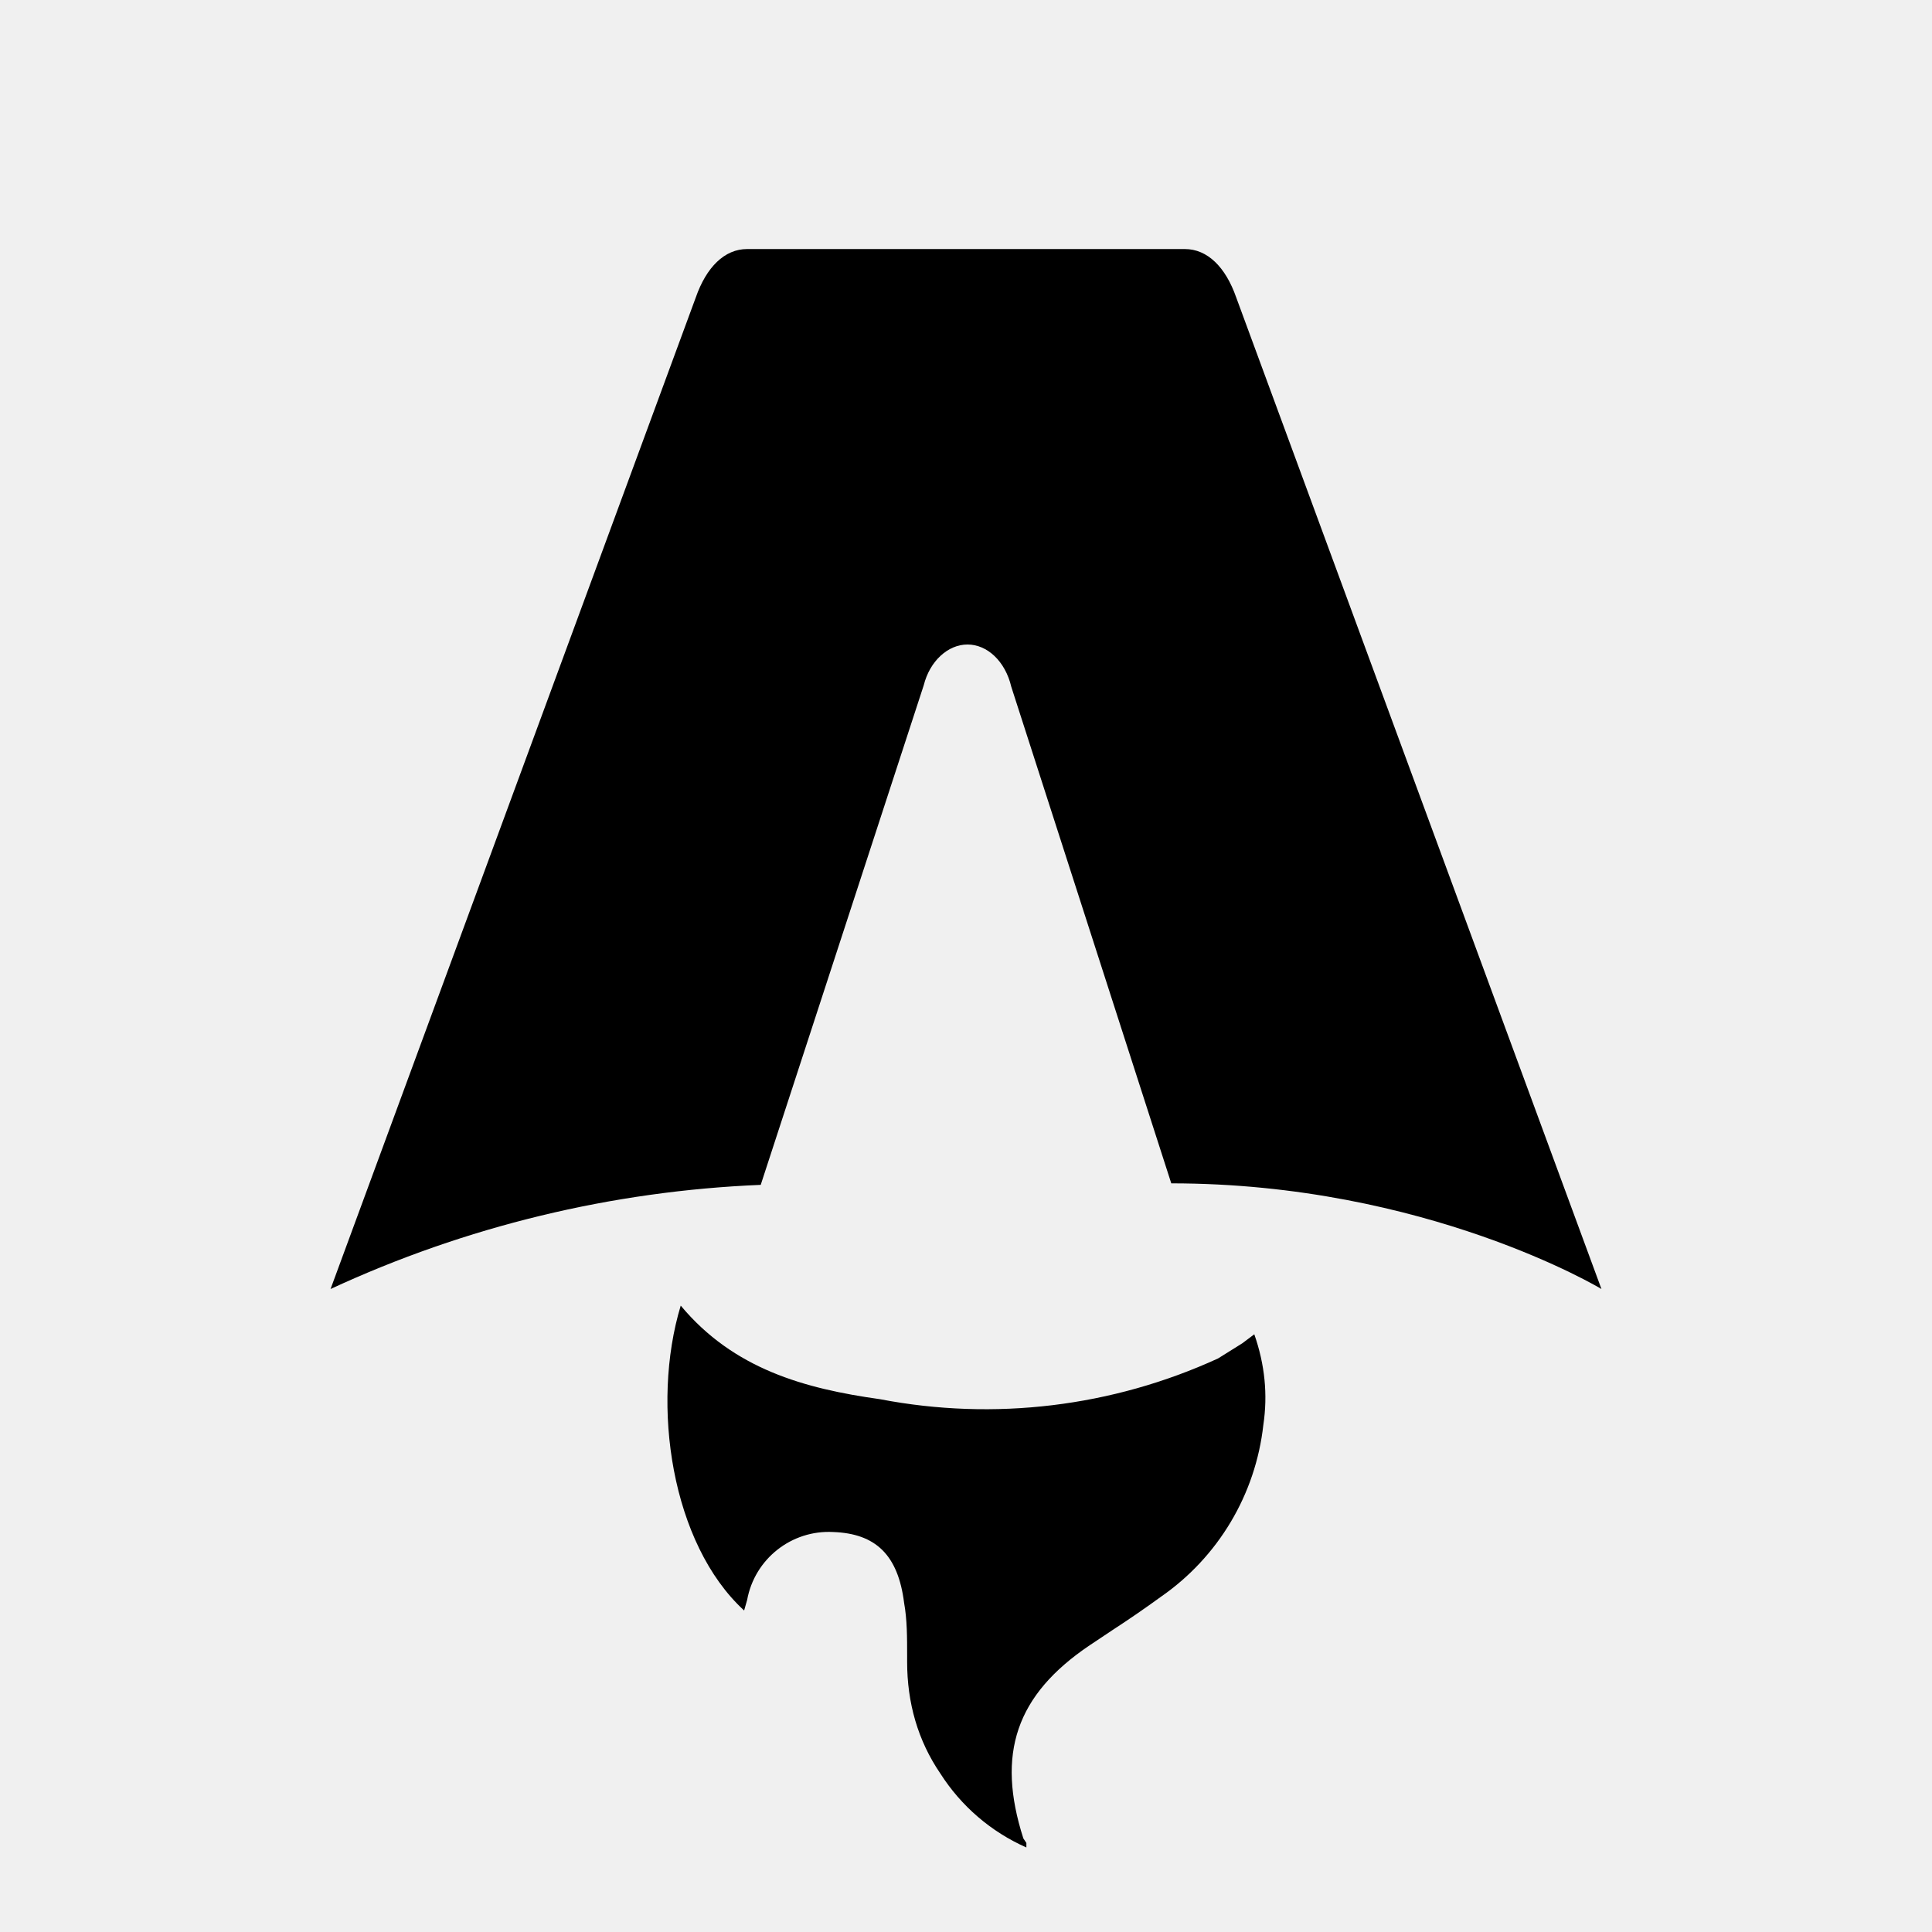
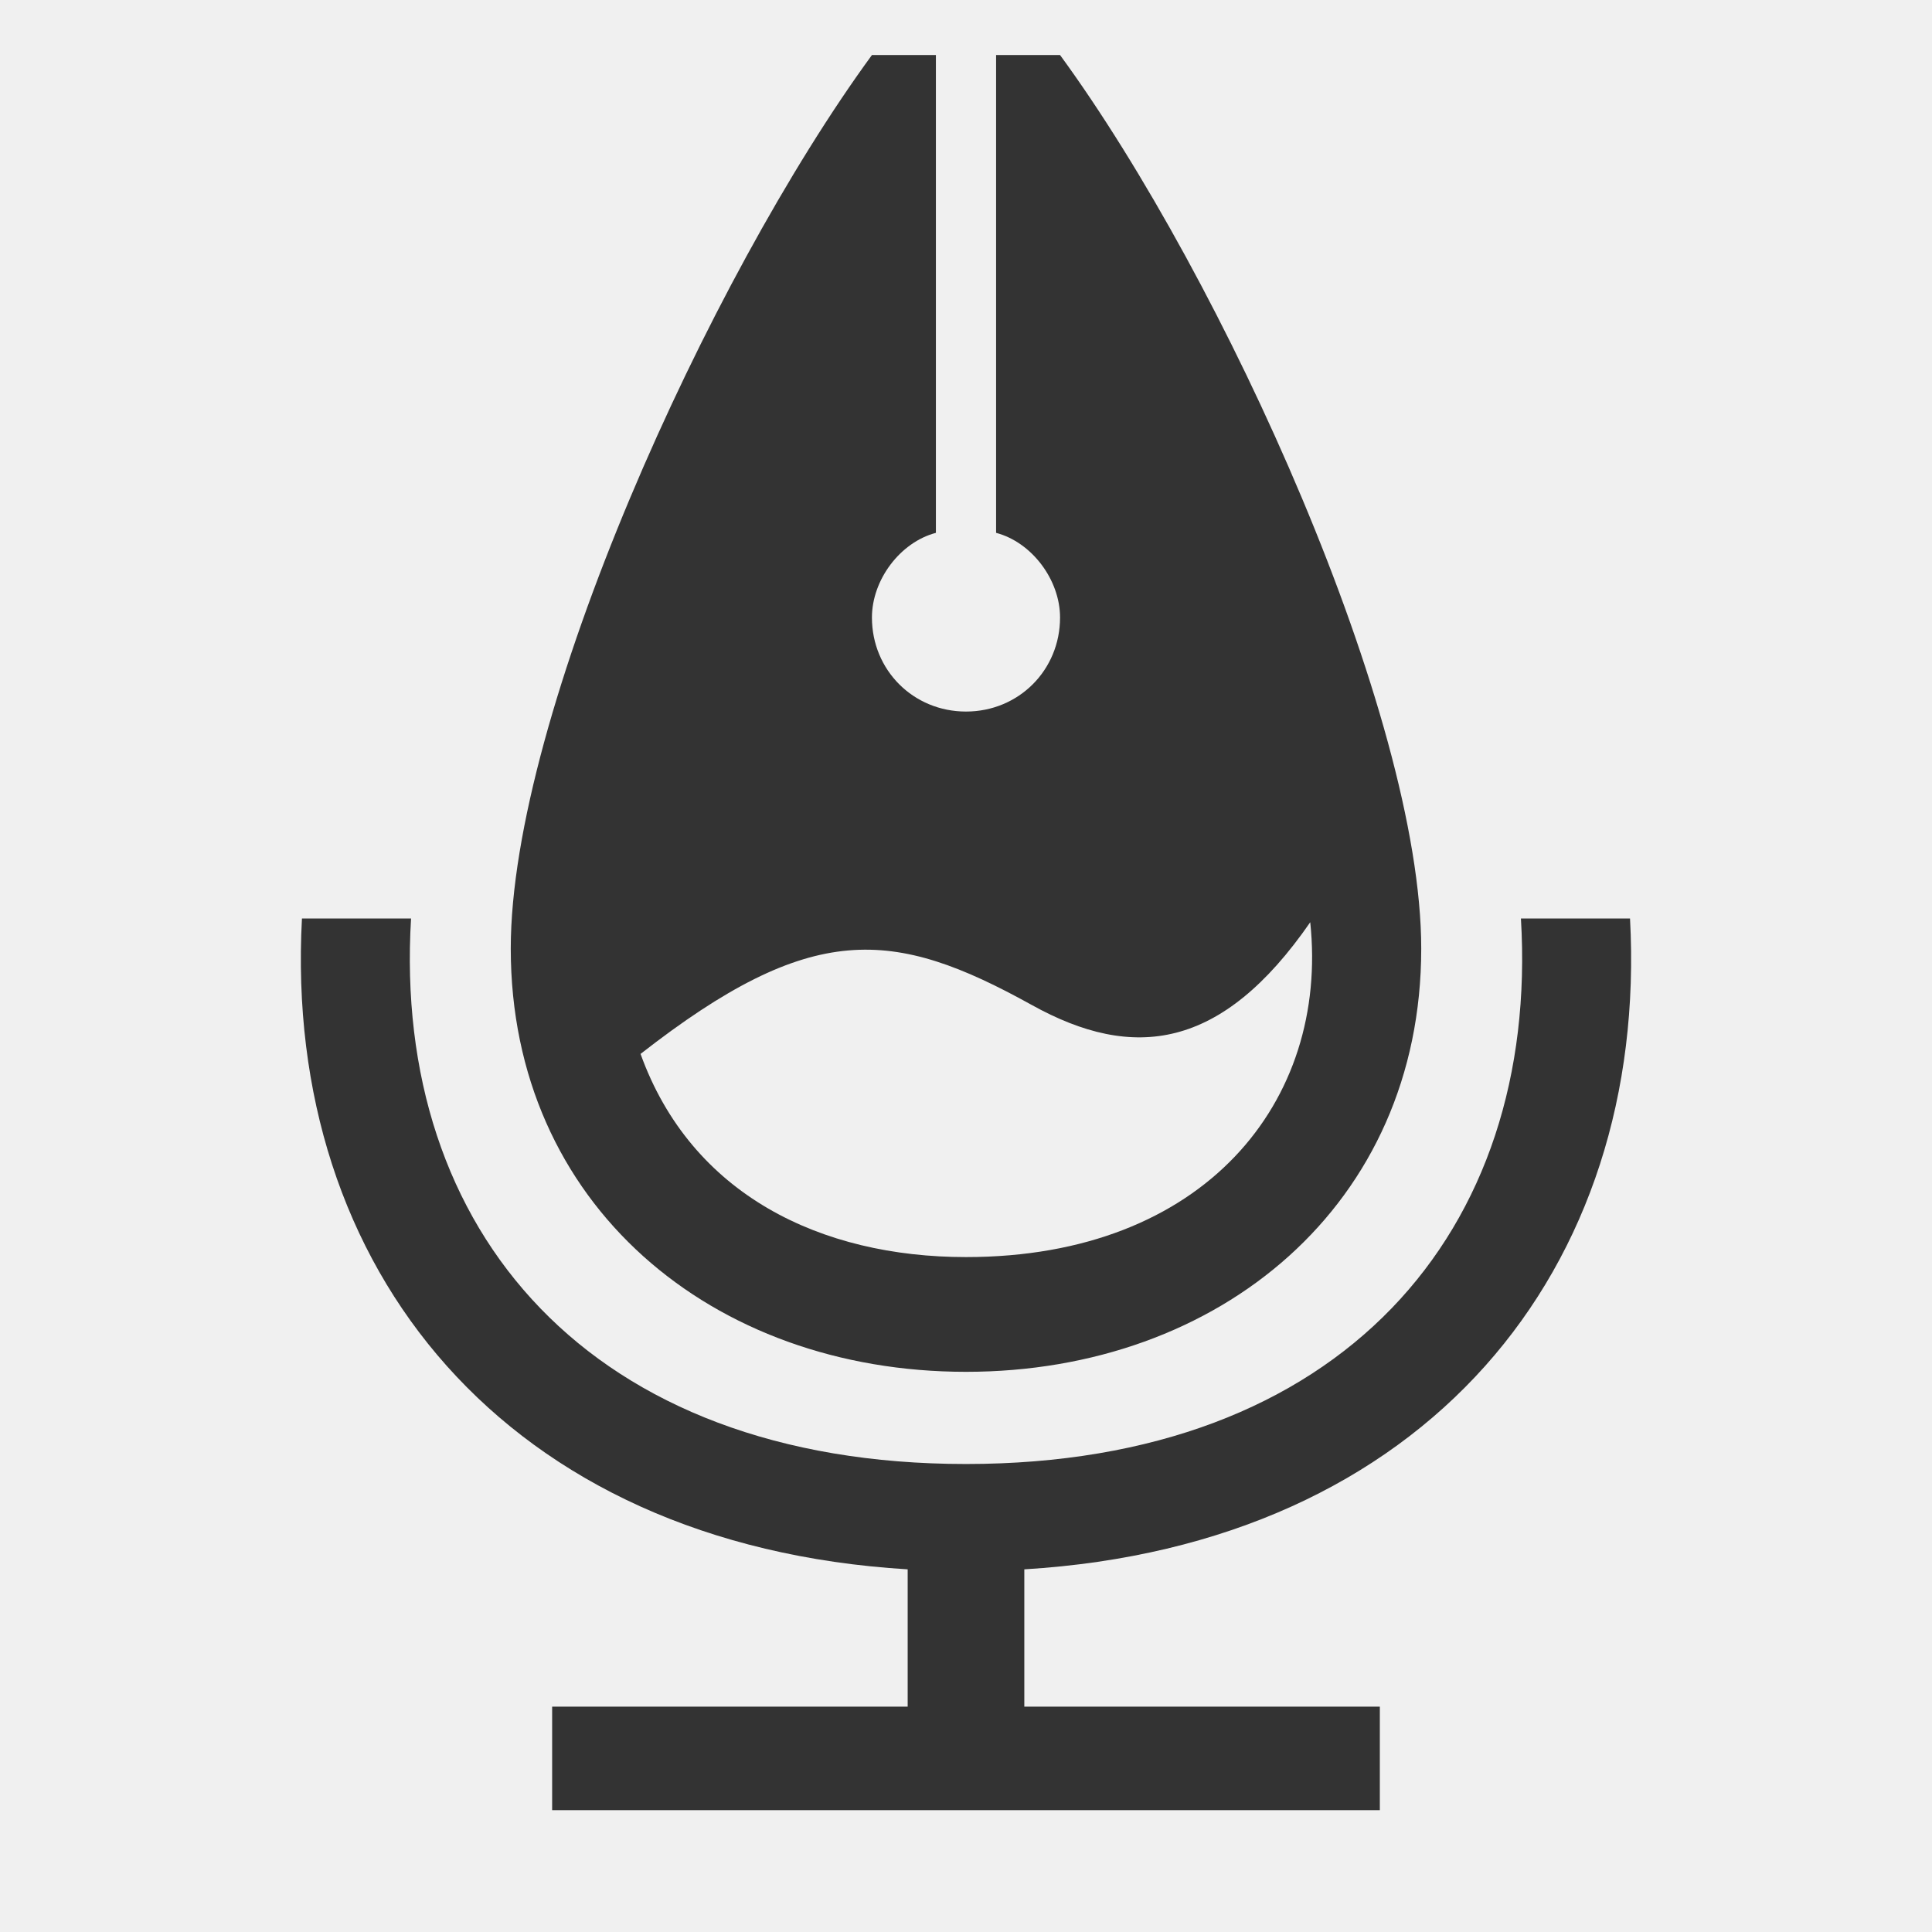
- <svg xmlns="http://www.w3.org/2000/svg" fill="none" viewBox="0 0 128 128">
-   <path d="M50.4 78.5a75.1 75.1 0 0 0-28.5 6.9l24.2-65.7c.7-2 1.9-3.2 3.4-3.2h29c1.5 0 2.7 1.2 3.4 3.2l24.2 65.7s-11.6-7-28.5-7L67 45.5c-.4-1.7-1.6-2.8-2.9-2.8-1.3 0-2.5 1.1-2.9 2.7L50.4 78.5Zm-1.1 28.2Zm-4.2-20.2c-2 6.6-.6 15.8 4.2 20.2a17.5 17.5 0 0 1 .2-.7 5.5 5.5 0 0 1 5.7-4.5c2.8.1 4.3 1.5 4.7 4.7.2 1.1.2 2.3.2 3.5v.4c0 2.7.7 5.2 2.2 7.4a13 13 0 0 0 5.7 4.9v-.3l-.2-.3c-1.8-5.6-.5-9.5 4.4-12.8l1.5-1a73 73 0 0 0 3.2-2.2 16 16 0 0 0 6.8-11.4c.3-2 .1-4-.6-6l-.8.6-1.6 1a37 37 0 0 1-22.4 2.7c-5-.7-9.7-2-13.2-6.2Z" />
+ <svg xmlns="http://www.w3.org/2000/svg" version="1.1" id="レイヤー_1" x="0px" y="0px" viewBox="0 0 380 380" enable-background="new 0 0 380 380" xml:space="preserve">
  <style>
-         path { fill: #000; }
-         @media (prefers-color-scheme: dark) {
-             path { fill: #FFF; }
-         }
-     </style>
+     path {
+       fill: #333333;
+     }
+     @media (prefers-color-scheme: dark) {
+       path {
+         fill: #ffffff;
+       }
+     }
+   </style>
+   <g>
+     <path d="M201.469,308.67v27.01h69.928v20.35H108.599v-20.35h69.929v-27.01C99.349,303.861,55.69,249.471,59.39,180.652h21.459   c-3.699,61.42,35.149,107.299,109.149,107.299c73.998,0,112.847-45.879,109.148-107.299h21.459   C324.307,249.471,280.646,303.861,201.469,308.67z M171.499,121.453c0,10.36,8.14,18.5,18.5,18.5c10.359,0,18.5-8.14,18.5-18.5   c0-7.399-5.551-14.8-12.58-16.649V10.825h12.58c32.189,44.029,71.039,129.868,71.039,175.747c0,50.319-39.59,83.249-89.539,83.249   c-49.95,0-89.539-32.93-89.539-83.249c0-45.879,38.85-131.718,71.039-175.747h12.58v93.979   C177.048,106.653,171.499,114.053,171.499,121.453z M189.999,247.252c46.99,0,71.408-30.711,67.708-65.86   c-17.391,25.161-34.779,27.379-54.76,16.28c-27.379-15.169-43.289-16.65-76.958,9.619   C135.979,235.041,161.508,247.252,189.999,247.252z" />
+   </g>
</svg>
